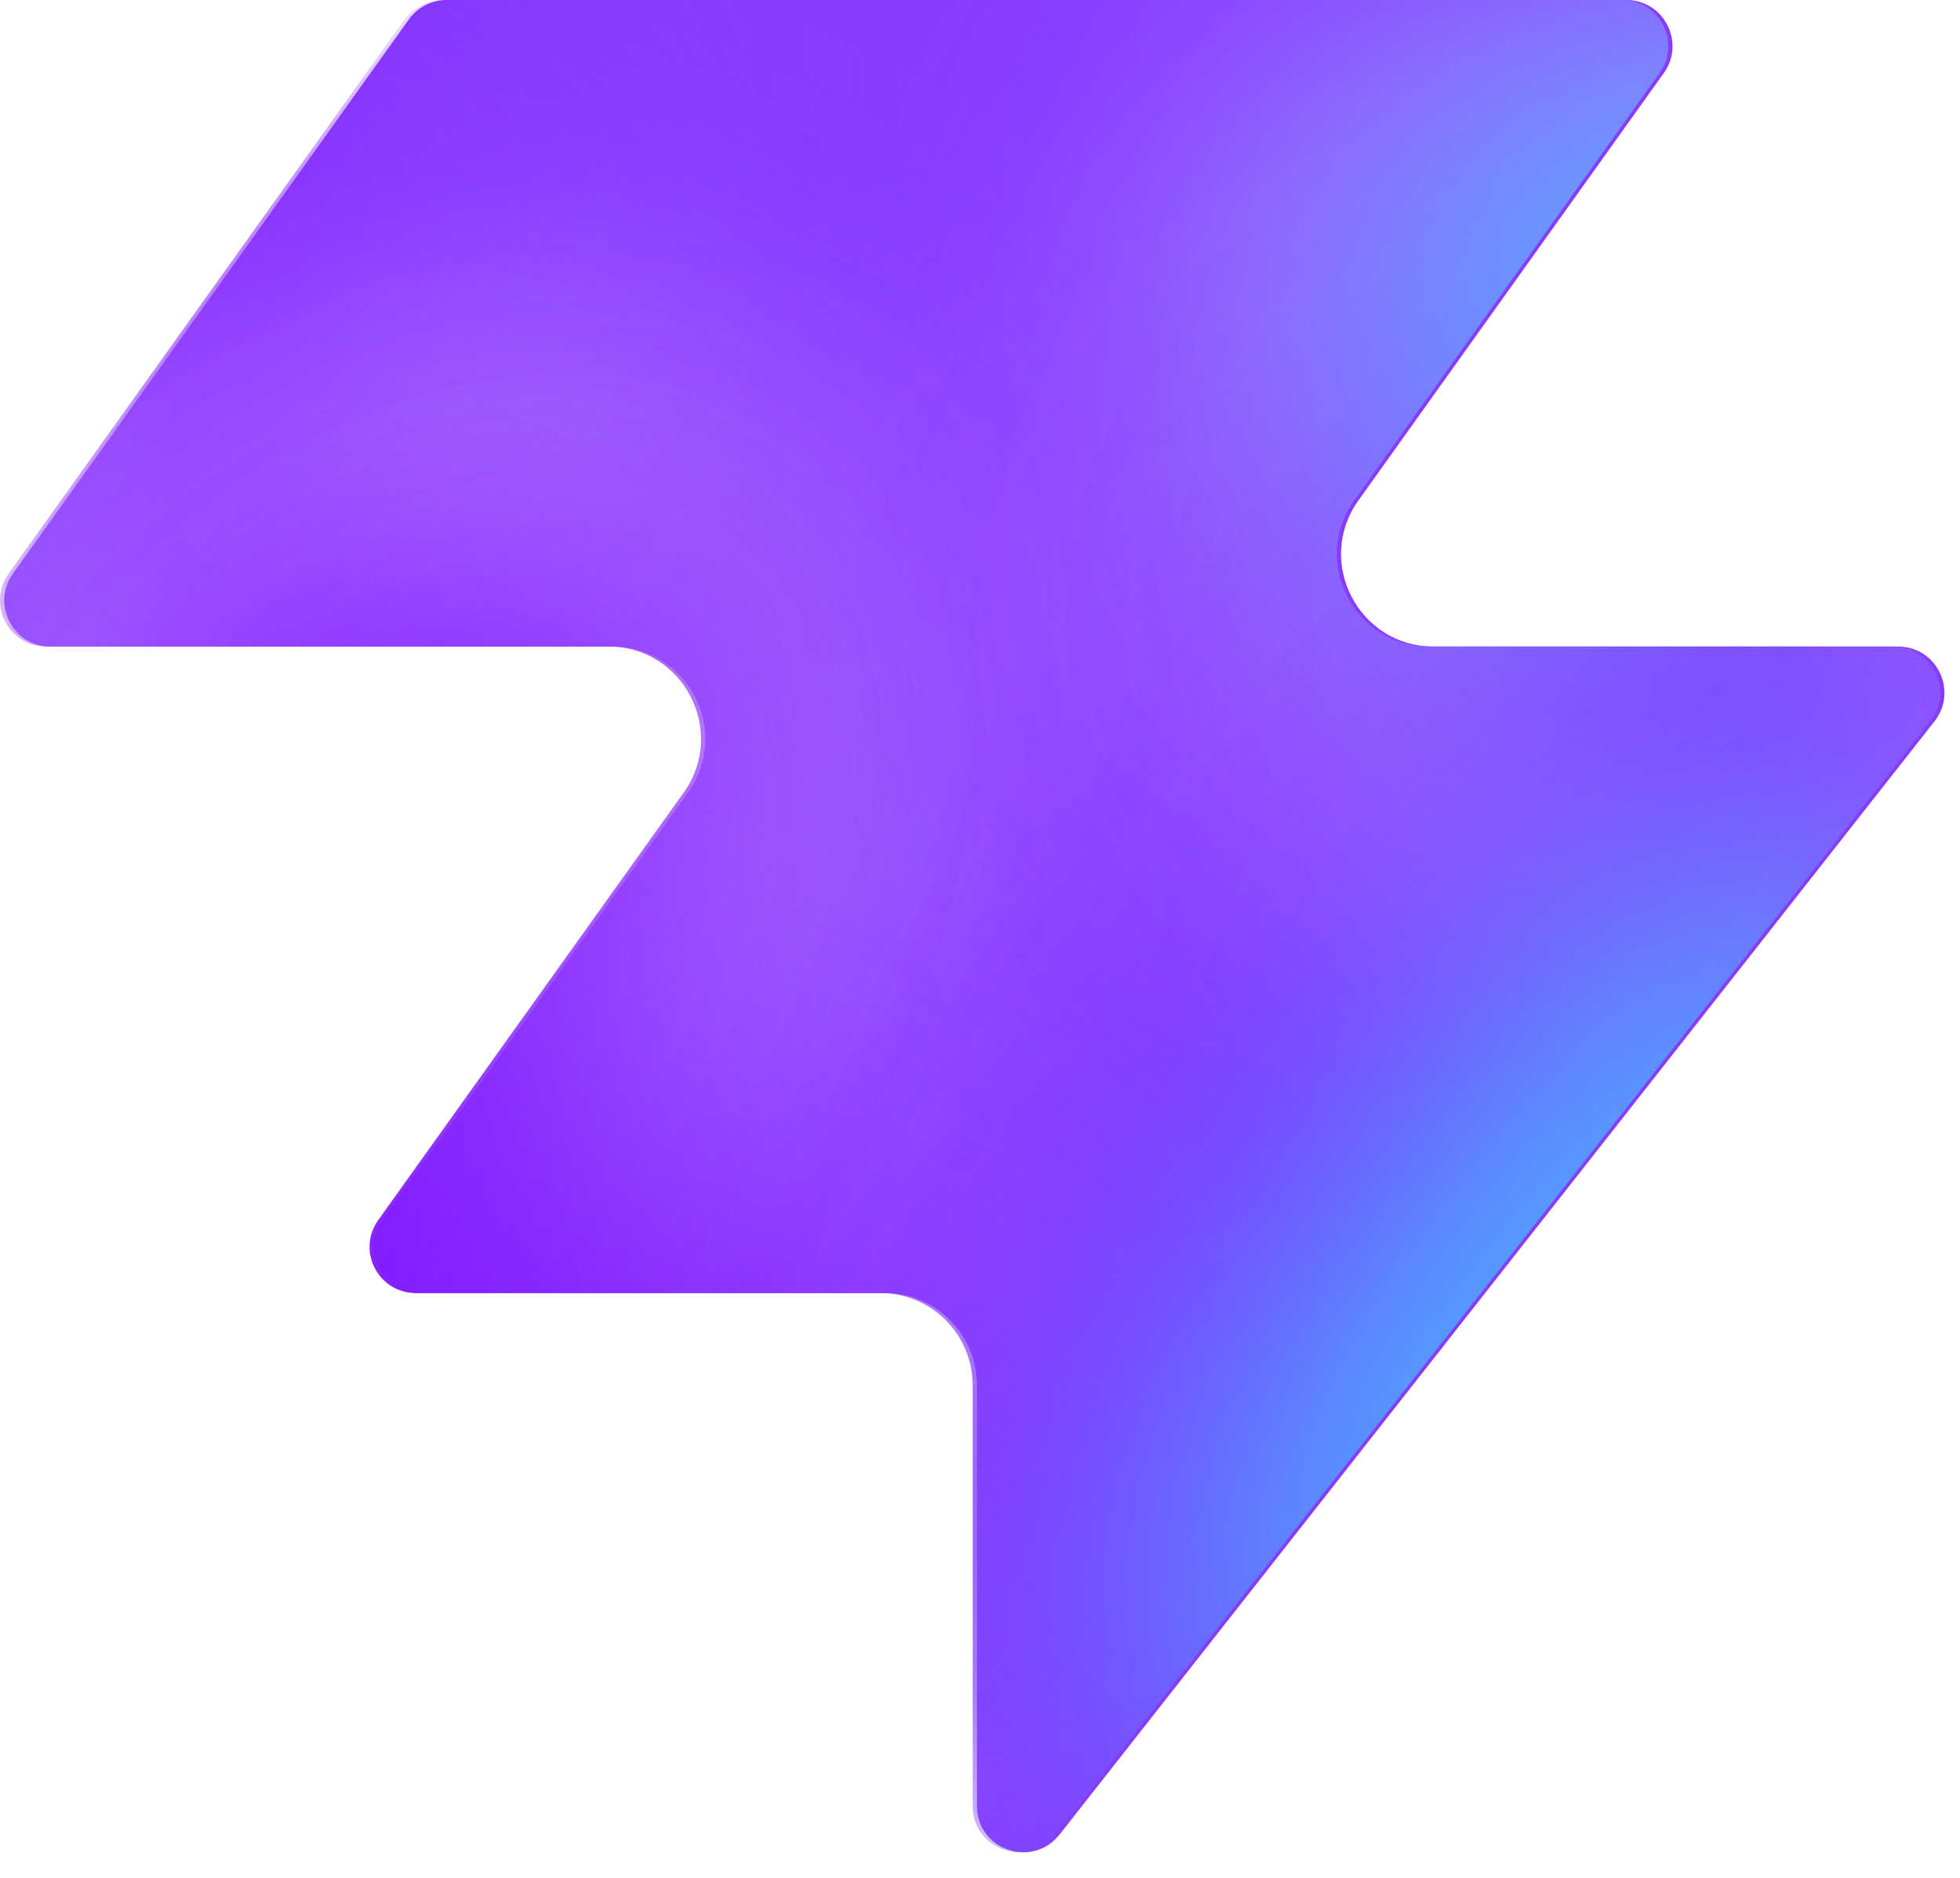
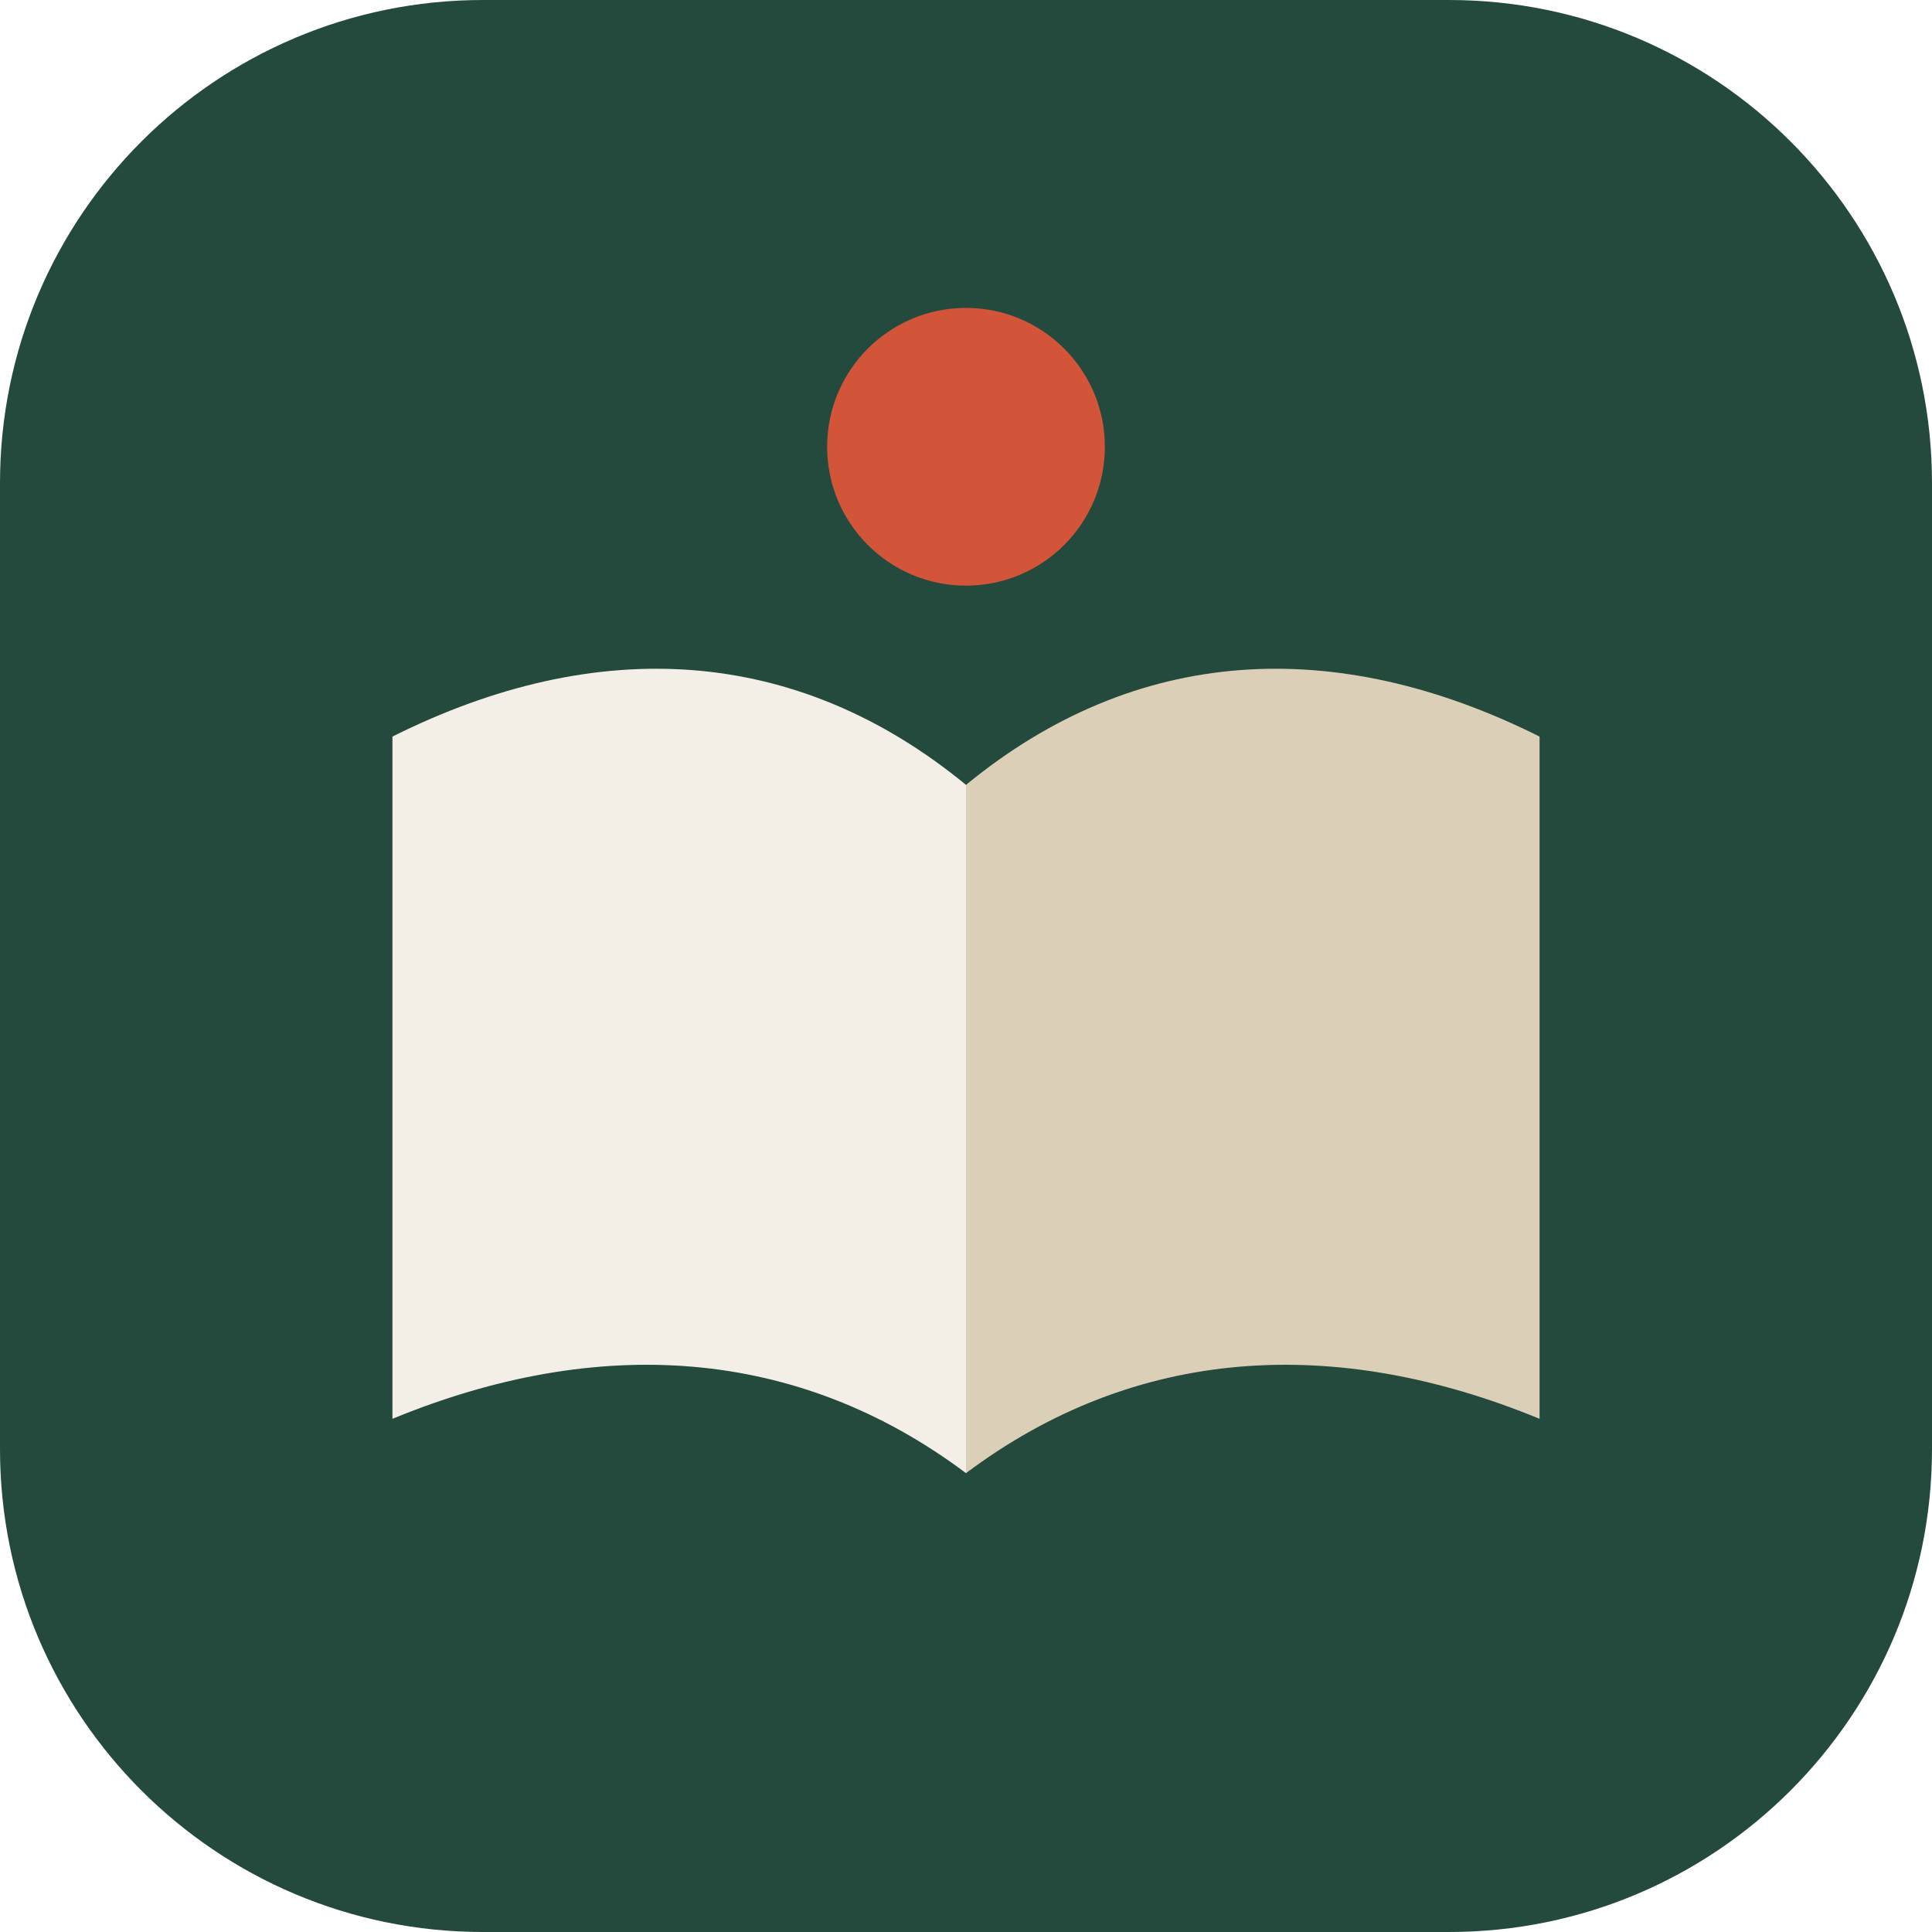
- <svg xmlns="http://www.w3.org/2000/svg" width="48" height="46" fill="none" viewBox="0 0 48 46">
-   <path fill="#863bff" d="M25.946 44.938c-.664.845-2.021.375-2.021-.698V33.937a2.26 2.26 0 0 0-2.262-2.262H10.287c-.92 0-1.456-1.04-.92-1.788l7.48-10.471c1.07-1.497 0-3.578-1.842-3.578H1.237c-.92 0-1.456-1.04-.92-1.788L10.013.474c.214-.297.556-.474.92-.474h28.894c.92 0 1.456 1.04.92 1.788l-7.48 10.471c-1.07 1.498 0 3.579 1.842 3.579h11.377c.943 0 1.473 1.088.89 1.83L25.947 44.94z" style="fill:#863bff;fill:color(display-p3 .525 .23 1);fill-opacity:1" />
-   <mask id="a" width="48" height="46" x="0" y="0" maskUnits="userSpaceOnUse" style="mask-type:alpha">
-     <path fill="#000" d="M25.842 44.938c-.664.844-2.021.375-2.021-.698V33.937a2.26 2.26 0 0 0-2.262-2.262H10.183c-.92 0-1.456-1.04-.92-1.788l7.48-10.471c1.07-1.498 0-3.579-1.842-3.579H1.133c-.92 0-1.456-1.04-.92-1.787L9.91.473c.214-.297.556-.474.92-.474h28.894c.92 0 1.456 1.04.92 1.788l-7.48 10.471c-1.07 1.498 0 3.578 1.842 3.578h11.377c.943 0 1.473 1.088.89 1.832L25.843 44.94z" style="fill:#000;fill-opacity:1" />
-   </mask>
-   <g mask="url(#a)">
-     <g filter="url(#b)">
-       <ellipse cx="5.508" cy="14.704" fill="#ede6ff" rx="5.508" ry="14.704" style="fill:#ede6ff;fill:color(display-p3 .927 .903 1);fill-opacity:1" transform="matrix(.00324 1 1 -.00324 -4.47 31.516)" />
-     </g>
-     <g filter="url(#c)">
-       <ellipse cx="10.399" cy="29.851" fill="#ede6ff" rx="10.399" ry="29.851" style="fill:#ede6ff;fill:color(display-p3 .927 .903 1);fill-opacity:1" transform="matrix(.00324 1 1 -.00324 -39.328 7.883)" />
-     </g>
-     <g filter="url(#d)">
-       <ellipse cx="5.508" cy="30.487" fill="#7e14ff" rx="5.508" ry="30.487" style="fill:#7e14ff;fill:color(display-p3 .492 .077 1);fill-opacity:1" transform="rotate(89.814 -25.913 -14.639)scale(1 -1)" />
-     </g>
-     <g filter="url(#e)">
-       <ellipse cx="5.508" cy="30.599" fill="#7e14ff" rx="5.508" ry="30.599" style="fill:#7e14ff;fill:color(display-p3 .492 .077 1);fill-opacity:1" transform="rotate(89.814 -32.644 -3.334)scale(1 -1)" />
-     </g>
-     <g filter="url(#f)">
-       <ellipse cx="5.508" cy="30.599" fill="#7e14ff" rx="5.508" ry="30.599" style="fill:#7e14ff;fill:color(display-p3 .492 .077 1);fill-opacity:1" transform="matrix(.00324 1 1 -.00324 -34.34 30.47)" />
-     </g>
-     <g filter="url(#g)">
-       <ellipse cx="14.072" cy="22.078" fill="#ede6ff" rx="14.072" ry="22.078" style="fill:#ede6ff;fill:color(display-p3 .927 .903 1);fill-opacity:1" transform="rotate(93.35 24.506 48.493)scale(-1 1)" />
-     </g>
-     <g filter="url(#h)">
-       <ellipse cx="3.47" cy="21.501" fill="#7e14ff" rx="3.47" ry="21.501" style="fill:#7e14ff;fill:color(display-p3 .492 .077 1);fill-opacity:1" transform="rotate(89.009 28.708 47.59)scale(-1 1)" />
-     </g>
-     <g filter="url(#i)">
-       <ellipse cx="3.47" cy="21.501" fill="#7e14ff" rx="3.47" ry="21.501" style="fill:#7e14ff;fill:color(display-p3 .492 .077 1);fill-opacity:1" transform="rotate(89.009 28.708 47.59)scale(-1 1)" />
-     </g>
-     <g filter="url(#j)">
-       <ellipse cx=".387" cy="8.972" fill="#7e14ff" rx="4.407" ry="29.108" style="fill:#7e14ff;fill:color(display-p3 .492 .077 1);fill-opacity:1" transform="rotate(39.51 .387 8.972)" />
-     </g>
-     <g filter="url(#k)">
-       <ellipse cx="47.523" cy="-6.092" fill="#7e14ff" rx="4.407" ry="29.108" style="fill:#7e14ff;fill:color(display-p3 .492 .077 1);fill-opacity:1" transform="rotate(37.892 47.523 -6.092)" />
-     </g>
-     <g filter="url(#l)">
-       <ellipse cx="41.412" cy="6.333" fill="#47bfff" rx="5.971" ry="9.665" style="fill:#47bfff;fill:color(display-p3 .28 .748 1);fill-opacity:1" transform="rotate(37.892 41.412 6.333)" />
-     </g>
-     <g filter="url(#m)">
-       <ellipse cx="-1.879" cy="38.332" fill="#7e14ff" rx="4.407" ry="29.108" style="fill:#7e14ff;fill:color(display-p3 .492 .077 1);fill-opacity:1" transform="rotate(37.892 -1.88 38.332)" />
-     </g>
-     <g filter="url(#n)">
-       <ellipse cx="-1.879" cy="38.332" fill="#7e14ff" rx="4.407" ry="29.108" style="fill:#7e14ff;fill:color(display-p3 .492 .077 1);fill-opacity:1" transform="rotate(37.892 -1.88 38.332)" />
-     </g>
-     <g filter="url(#o)">
-       <ellipse cx="35.651" cy="29.907" fill="#7e14ff" rx="4.407" ry="29.108" style="fill:#7e14ff;fill:color(display-p3 .492 .077 1);fill-opacity:1" transform="rotate(37.892 35.651 29.907)" />
-     </g>
-     <g filter="url(#p)">
-       <ellipse cx="38.418" cy="32.4" fill="#47bfff" rx="5.971" ry="15.297" style="fill:#47bfff;fill:color(display-p3 .28 .748 1);fill-opacity:1" transform="rotate(37.892 38.418 32.4)" />
-     </g>
-   </g>
-   <defs>
-     <filter id="b" width="60.045" height="41.654" x="-19.77" y="16.149" color-interpolation-filters="sRGB" filterUnits="userSpaceOnUse">
-       <feFlood flood-opacity="0" result="BackgroundImageFix" />
-       <feBlend in="SourceGraphic" in2="BackgroundImageFix" result="shape" />
-       <feGaussianBlur result="effect1_foregroundBlur_2002_17158" stdDeviation="7.659" />
-     </filter>
-     <filter id="c" width="90.34" height="51.437" x="-54.613" y="-7.533" color-interpolation-filters="sRGB" filterUnits="userSpaceOnUse">
-       <feFlood flood-opacity="0" result="BackgroundImageFix" />
-       <feBlend in="SourceGraphic" in2="BackgroundImageFix" result="shape" />
-       <feGaussianBlur result="effect1_foregroundBlur_2002_17158" stdDeviation="7.659" />
-     </filter>
-     <filter id="d" width="79.355" height="29.4" x="-49.64" y="2.03" color-interpolation-filters="sRGB" filterUnits="userSpaceOnUse">
-       <feFlood flood-opacity="0" result="BackgroundImageFix" />
-       <feBlend in="SourceGraphic" in2="BackgroundImageFix" result="shape" />
-       <feGaussianBlur result="effect1_foregroundBlur_2002_17158" stdDeviation="4.596" />
-     </filter>
-     <filter id="e" width="79.579" height="29.4" x="-45.045" y="20.029" color-interpolation-filters="sRGB" filterUnits="userSpaceOnUse">
-       <feFlood flood-opacity="0" result="BackgroundImageFix" />
-       <feBlend in="SourceGraphic" in2="BackgroundImageFix" result="shape" />
-       <feGaussianBlur result="effect1_foregroundBlur_2002_17158" stdDeviation="4.596" />
-     </filter>
-     <filter id="f" width="79.579" height="29.4" x="-43.513" y="21.178" color-interpolation-filters="sRGB" filterUnits="userSpaceOnUse">
-       <feFlood flood-opacity="0" result="BackgroundImageFix" />
-       <feBlend in="SourceGraphic" in2="BackgroundImageFix" result="shape" />
-       <feGaussianBlur result="effect1_foregroundBlur_2002_17158" stdDeviation="4.596" />
-     </filter>
-     <filter id="g" width="74.749" height="58.852" x="15.756" y="-17.901" color-interpolation-filters="sRGB" filterUnits="userSpaceOnUse">
-       <feFlood flood-opacity="0" result="BackgroundImageFix" />
-       <feBlend in="SourceGraphic" in2="BackgroundImageFix" result="shape" />
-       <feGaussianBlur result="effect1_foregroundBlur_2002_17158" stdDeviation="7.659" />
-     </filter>
-     <filter id="h" width="61.377" height="25.362" x="23.548" y="2.284" color-interpolation-filters="sRGB" filterUnits="userSpaceOnUse">
-       <feFlood flood-opacity="0" result="BackgroundImageFix" />
-       <feBlend in="SourceGraphic" in2="BackgroundImageFix" result="shape" />
-       <feGaussianBlur result="effect1_foregroundBlur_2002_17158" stdDeviation="4.596" />
-     </filter>
-     <filter id="i" width="61.377" height="25.362" x="23.548" y="2.284" color-interpolation-filters="sRGB" filterUnits="userSpaceOnUse">
-       <feFlood flood-opacity="0" result="BackgroundImageFix" />
-       <feBlend in="SourceGraphic" in2="BackgroundImageFix" result="shape" />
-       <feGaussianBlur result="effect1_foregroundBlur_2002_17158" stdDeviation="4.596" />
-     </filter>
-     <filter id="j" width="56.045" height="63.649" x="-27.636" y="-22.853" color-interpolation-filters="sRGB" filterUnits="userSpaceOnUse">
-       <feFlood flood-opacity="0" result="BackgroundImageFix" />
-       <feBlend in="SourceGraphic" in2="BackgroundImageFix" result="shape" />
-       <feGaussianBlur result="effect1_foregroundBlur_2002_17158" stdDeviation="4.596" />
-     </filter>
-     <filter id="k" width="54.814" height="64.646" x="20.116" y="-38.415" color-interpolation-filters="sRGB" filterUnits="userSpaceOnUse">
-       <feFlood flood-opacity="0" result="BackgroundImageFix" />
-       <feBlend in="SourceGraphic" in2="BackgroundImageFix" result="shape" />
-       <feGaussianBlur result="effect1_foregroundBlur_2002_17158" stdDeviation="4.596" />
-     </filter>
-     <filter id="l" width="33.541" height="35.313" x="24.641" y="-11.323" color-interpolation-filters="sRGB" filterUnits="userSpaceOnUse">
-       <feFlood flood-opacity="0" result="BackgroundImageFix" />
-       <feBlend in="SourceGraphic" in2="BackgroundImageFix" result="shape" />
-       <feGaussianBlur result="effect1_foregroundBlur_2002_17158" stdDeviation="4.596" />
-     </filter>
-     <filter id="m" width="54.814" height="64.646" x="-29.286" y="6.009" color-interpolation-filters="sRGB" filterUnits="userSpaceOnUse">
-       <feFlood flood-opacity="0" result="BackgroundImageFix" />
-       <feBlend in="SourceGraphic" in2="BackgroundImageFix" result="shape" />
-       <feGaussianBlur result="effect1_foregroundBlur_2002_17158" stdDeviation="4.596" />
-     </filter>
-     <filter id="n" width="54.814" height="64.646" x="-29.286" y="6.009" color-interpolation-filters="sRGB" filterUnits="userSpaceOnUse">
-       <feFlood flood-opacity="0" result="BackgroundImageFix" />
-       <feBlend in="SourceGraphic" in2="BackgroundImageFix" result="shape" />
-       <feGaussianBlur result="effect1_foregroundBlur_2002_17158" stdDeviation="4.596" />
-     </filter>
-     <filter id="o" width="54.814" height="64.646" x="8.244" y="-2.416" color-interpolation-filters="sRGB" filterUnits="userSpaceOnUse">
-       <feFlood flood-opacity="0" result="BackgroundImageFix" />
-       <feBlend in="SourceGraphic" in2="BackgroundImageFix" result="shape" />
-       <feGaussianBlur result="effect1_foregroundBlur_2002_17158" stdDeviation="4.596" />
-     </filter>
-     <filter id="p" width="39.409" height="43.623" x="18.713" y="10.588" color-interpolation-filters="sRGB" filterUnits="userSpaceOnUse">
-       <feFlood flood-opacity="0" result="BackgroundImageFix" />
-       <feBlend in="SourceGraphic" in2="BackgroundImageFix" result="shape" />
-       <feGaussianBlur result="effect1_foregroundBlur_2002_17158" stdDeviation="4.596" />
-     </filter>
-   </defs>
+ <svg xmlns="http://www.w3.org/2000/svg" viewBox="0 0 32 32" fill="none">
+   <rect width="32" height="32" rx="8" fill="#24493D" />
+   <path d="M6.5 12.2c3.4-1.7 6.7-1.5 9.5.8v11.4c-2.8-2.1-6.1-2.3-9.5-.9V12.2Z" fill="#F4EFE6" />
+   <path d="M25.5 12.2c-3.4-1.7-6.7-1.5-9.5.8v11.4c2.8-2.1 6.1-2.3 9.5-.9V12.2Z" fill="#DCCFB8" />
+   <circle cx="16" cy="7.4" r="2.3" fill="#D2553A" />
</svg>
